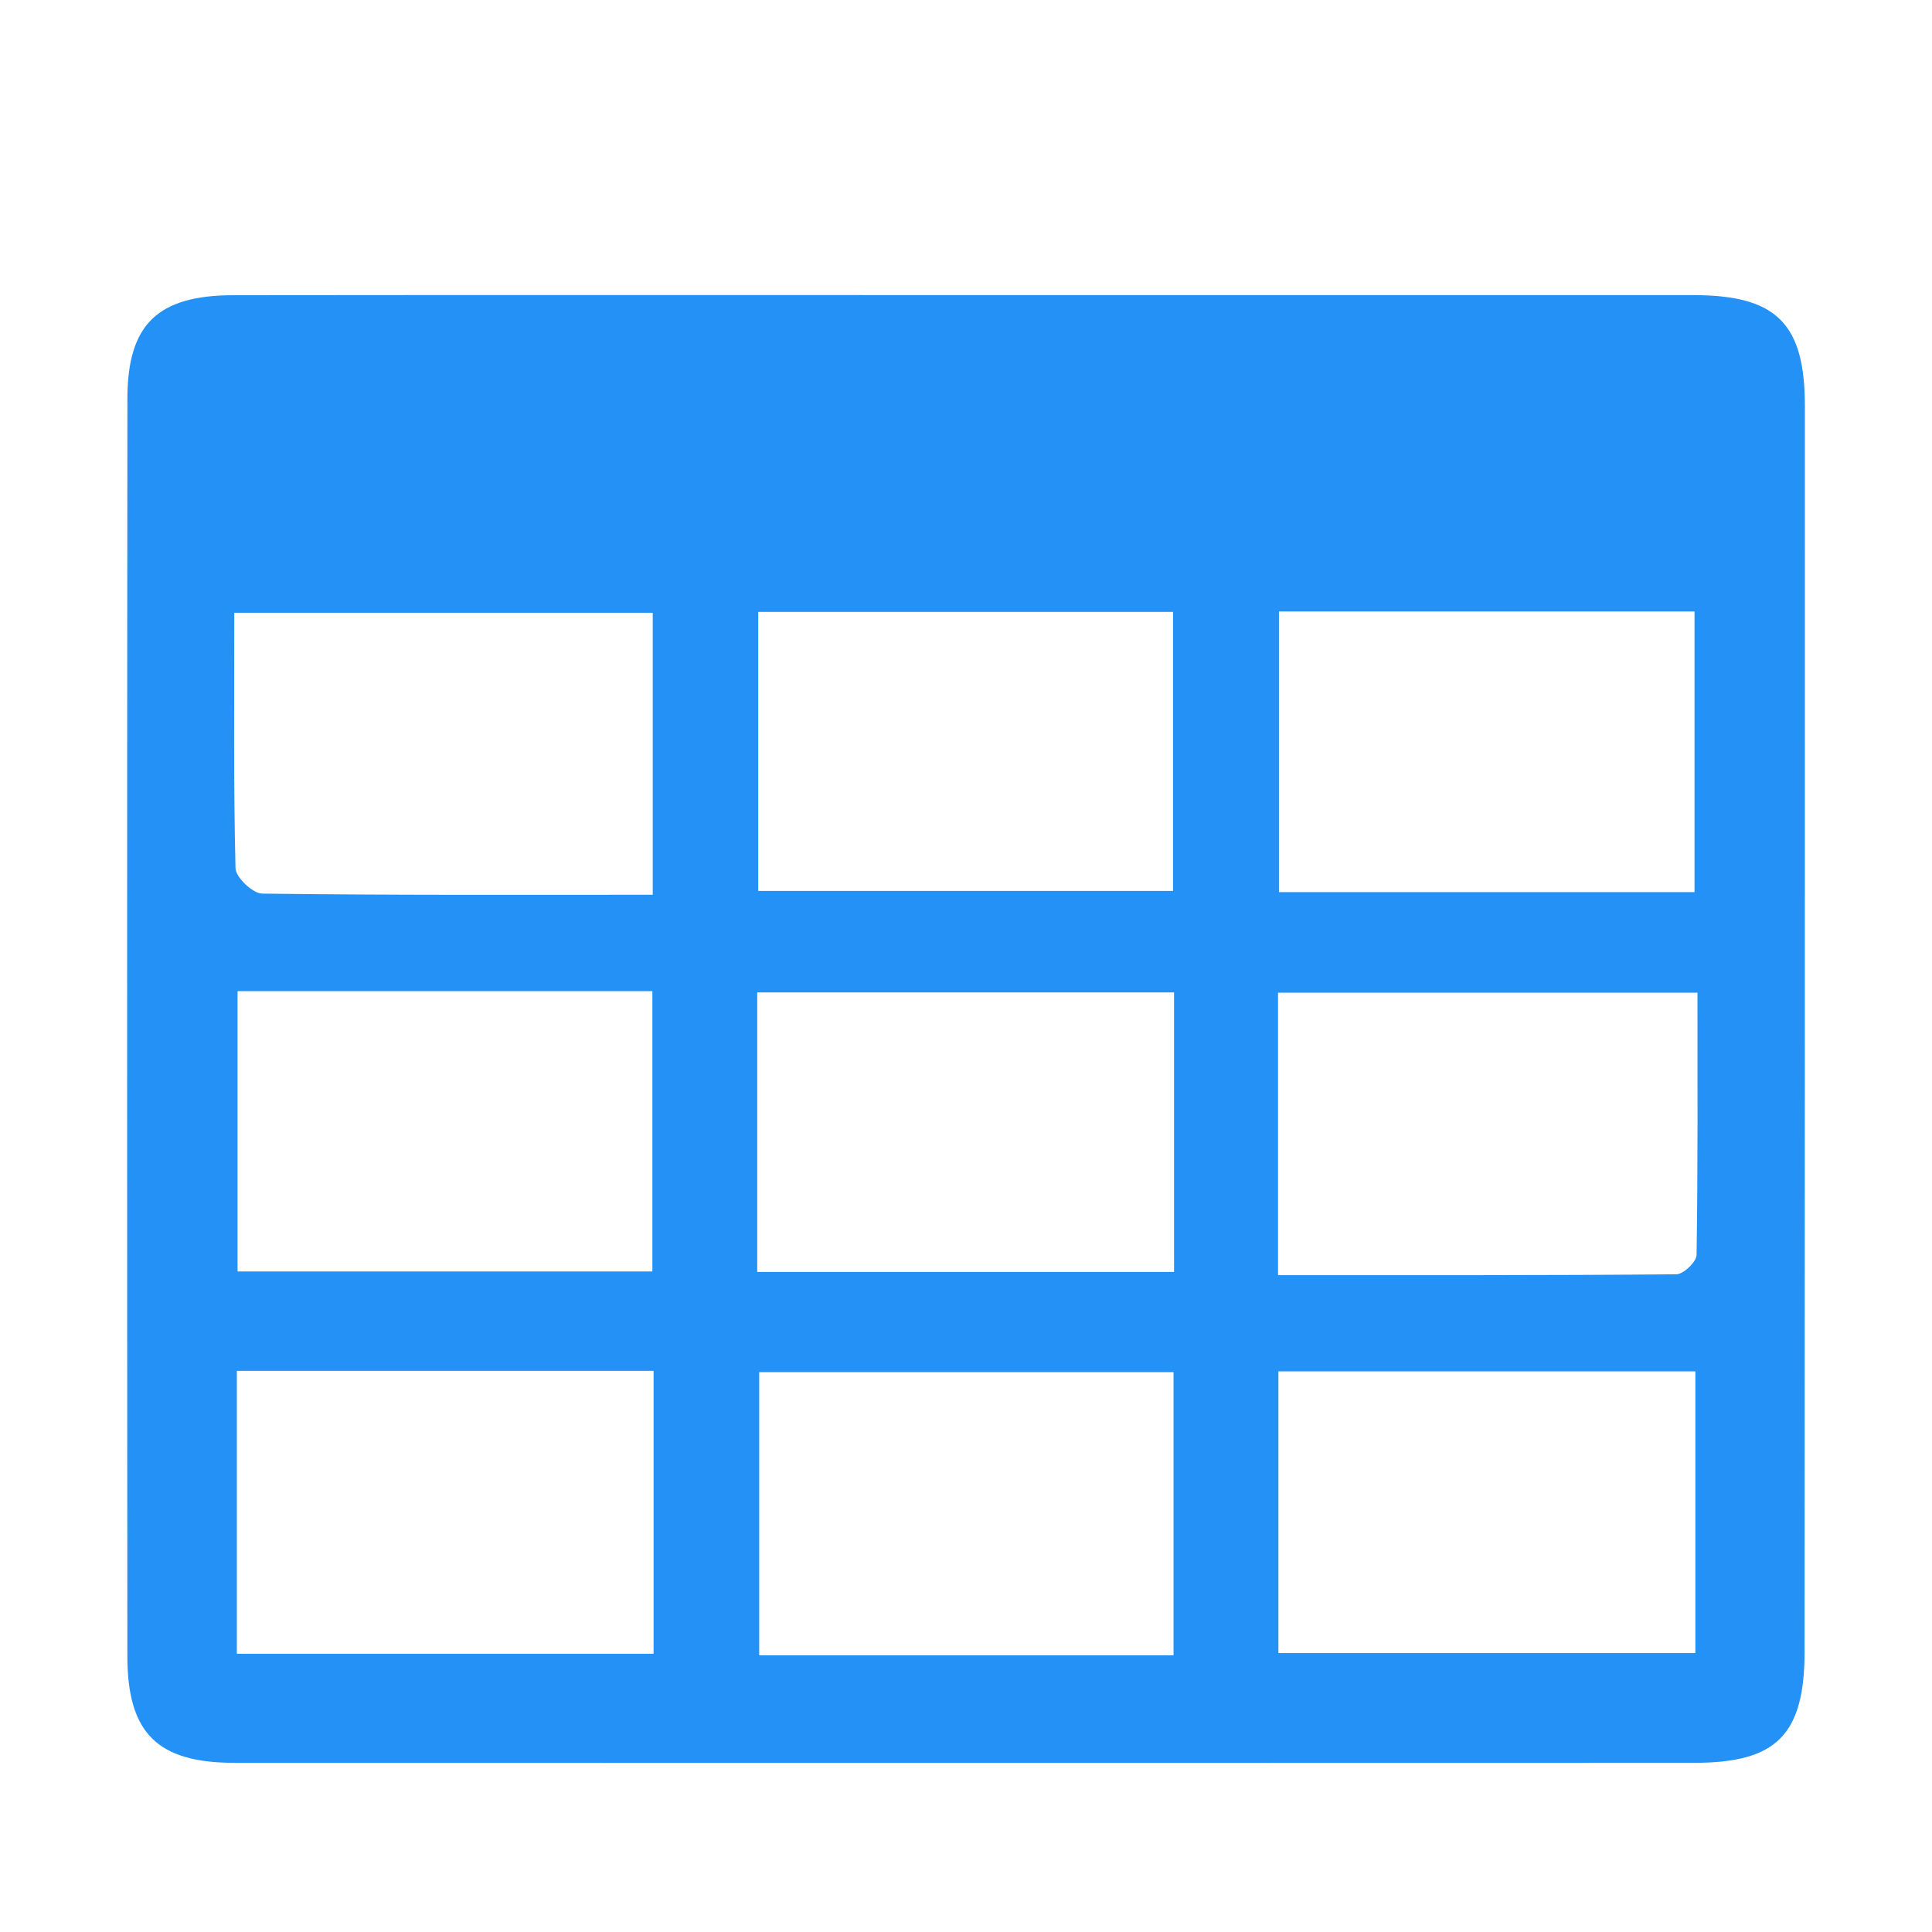
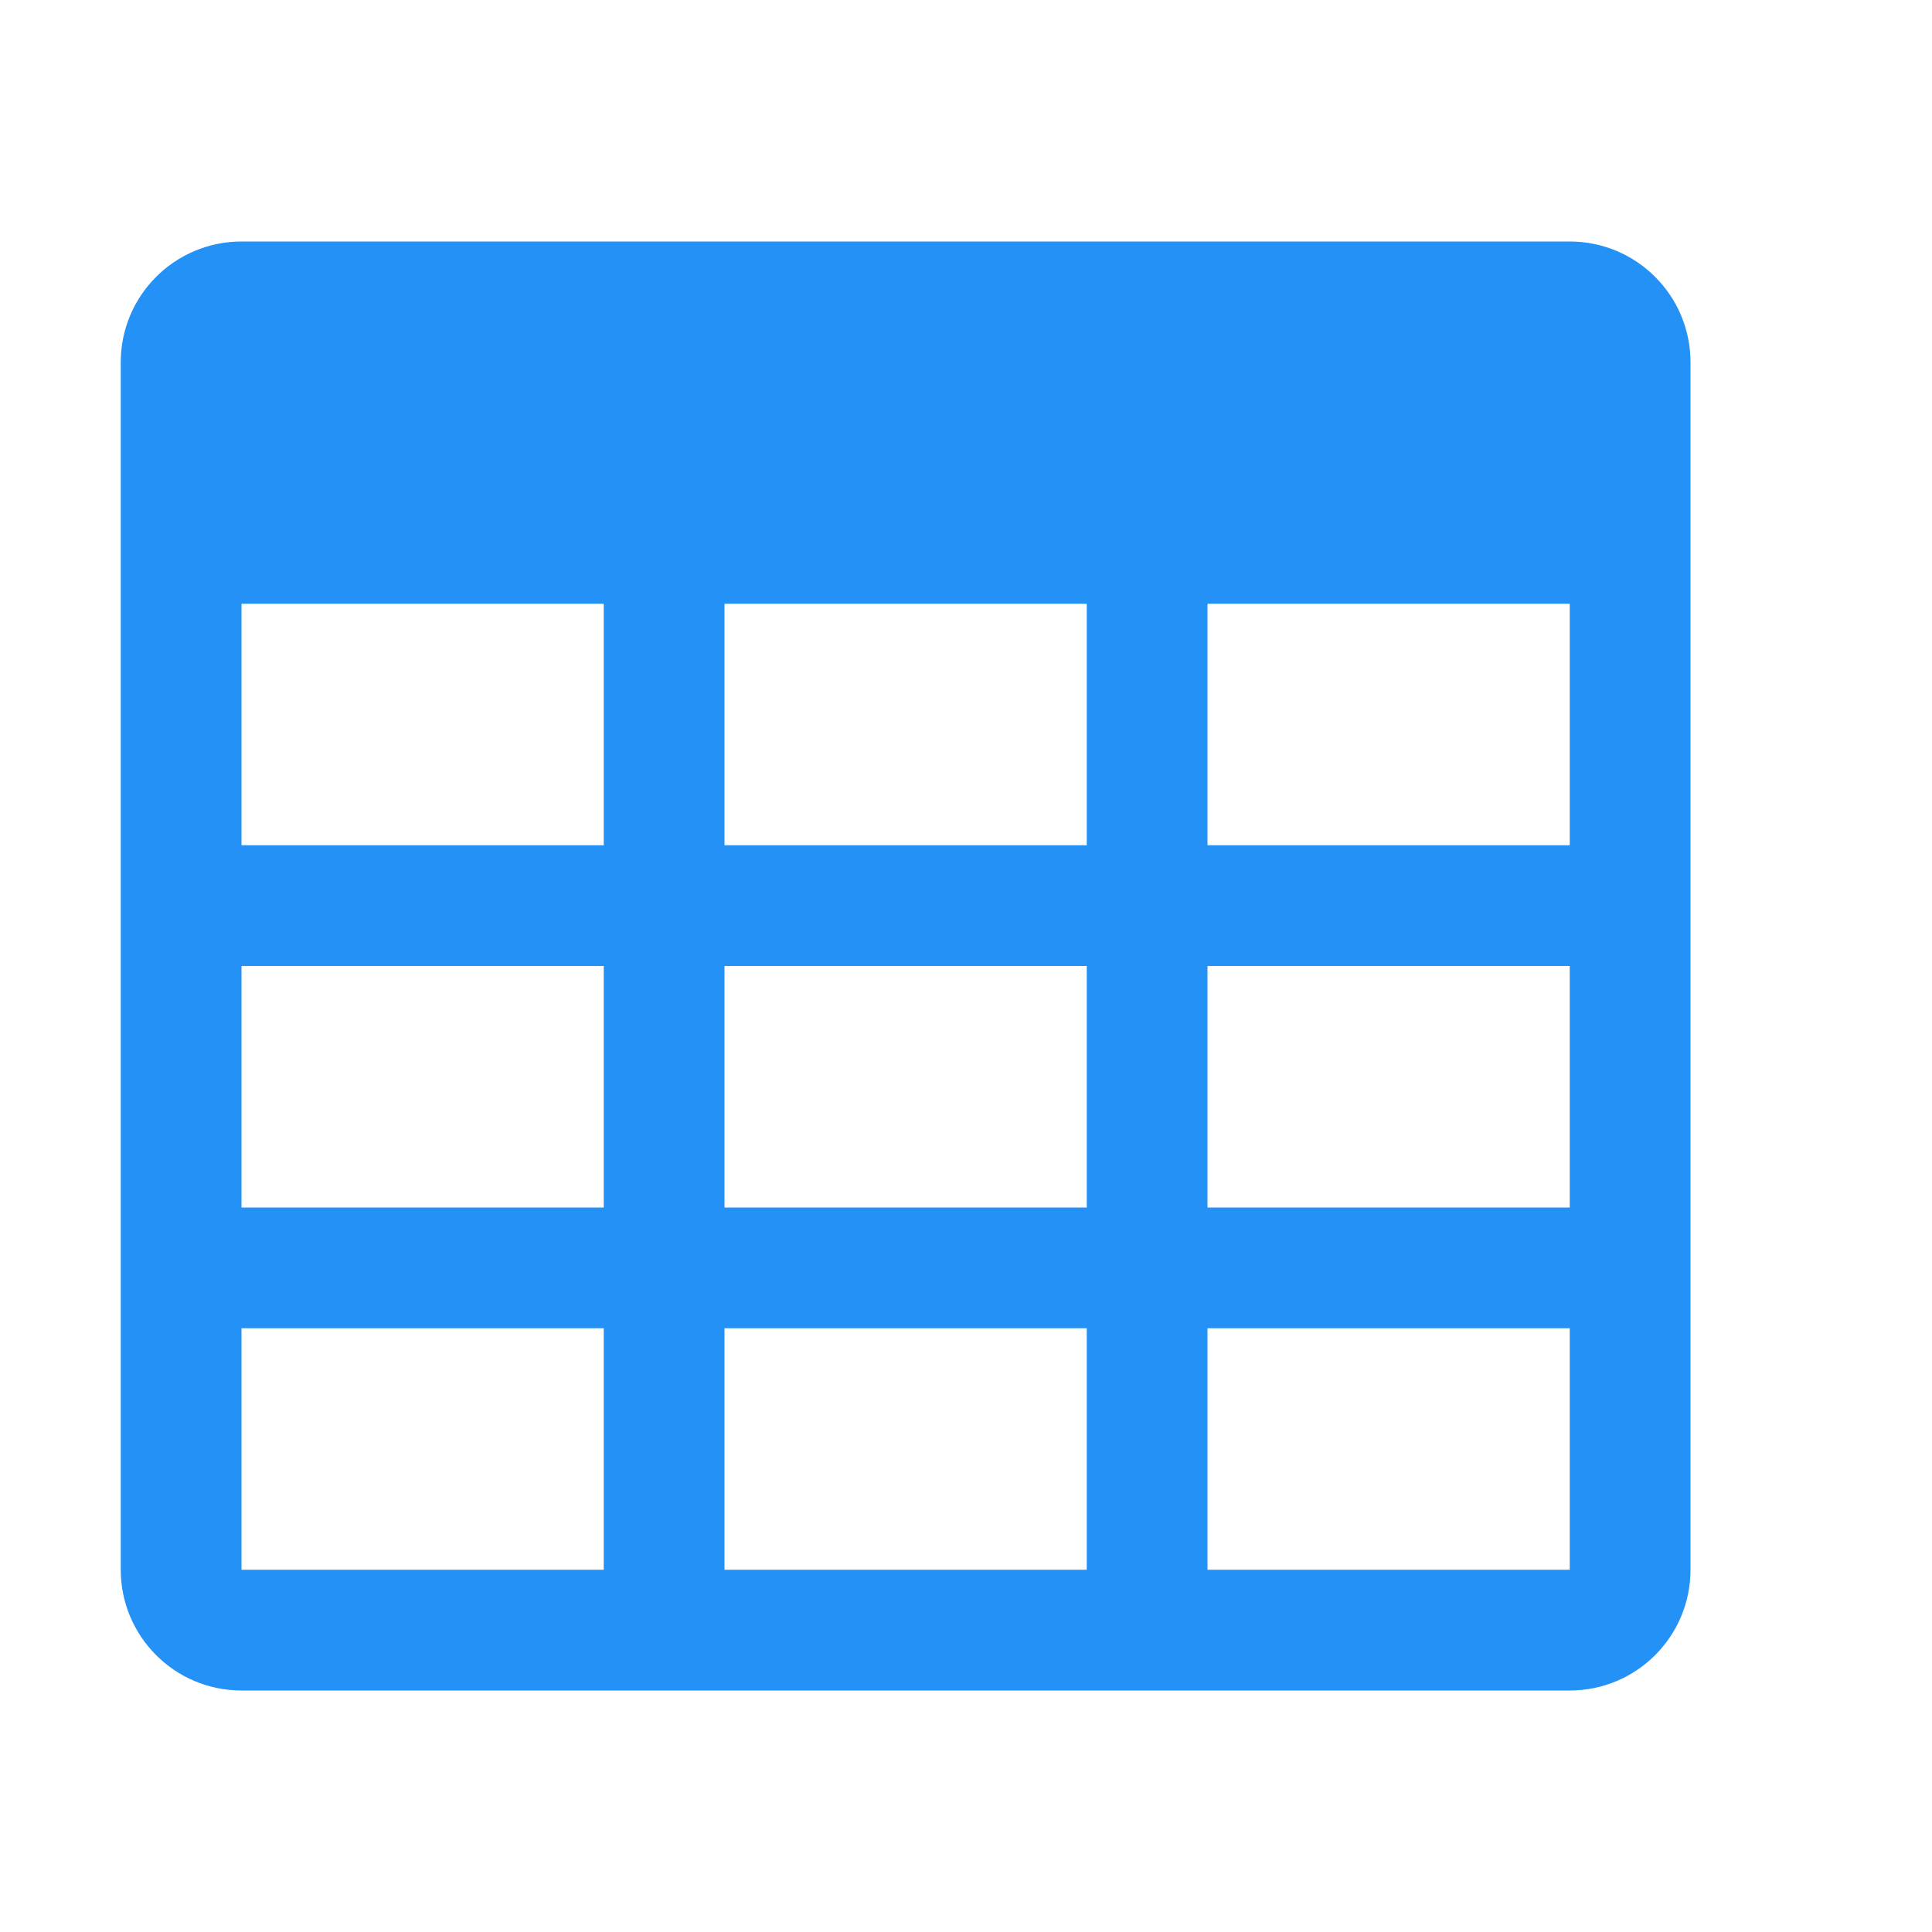
- <svg xmlns="http://www.w3.org/2000/svg" t="1513238960481" class="icon" style="" viewBox="0 0 1024 1024" version="1.1" p-id="3622" width="16" height="16">
+ <svg xmlns="http://www.w3.org/2000/svg" id="图层_1" data-name="图层 1" viewBox="0 0 16 16">
  <defs>
-     <style type="text/css" />
+     <style>.cls-1{fill:#2491f7;fill-rule:evenodd;}</style>
  </defs>
-   <path d="M513.921 156.407c127.828 0 255.657-0.03 383.485 0.013 44.089 0.019 59.21 14.926 59.215 58.73 0.013 219.974-0.015 439.949-0.146 659.925-0.024 44.347-14.682 59.243-58.461 59.254-257.886 0.087-515.771 0.077-773.657 0.01-40.816-0.01-56.815-15.596-56.85-56.475-0.169-222.214-0.184-444.423 0.019-666.637 0.039-39.369 16.111-54.722 56.217-54.76C253.807 156.318 383.863 156.411 513.921 156.407L513.921 156.407zM346.409 726.569 125.54 726.569l0 149.938 220.868 0L346.409 726.569 346.409 726.569zM621.994 877.371 621.994 727.268 402.39 727.268l0 150.104L621.994 877.371 621.994 877.371zM677.58 876.171l221.005 0L898.586 726.86 677.58 726.86 677.58 876.171 677.58 876.171zM125.915 525.313l0 148.592 219.858 0L345.773 525.313 125.915 525.313 125.915 525.313zM677.387 675.855c72.062 0 141.608 0.166 211.145-0.452 3.749-0.034 10.623-6.6 10.686-10.209 0.723-46.407 0.475-92.832 0.475-139.045L677.387 526.149C677.387 576.251 677.387 624.295 677.387 675.855L677.387 675.855zM401.345 674.15l220.927 0L622.271 526.004 401.345 526.004 401.345 674.15 401.345 674.15zM345.968 474.235 345.968 324.793 124.181 324.793c0 46.536-0.452 90.989 0.646 135.405 0.117 4.79 9.137 13.367 14.11 13.431C207.187 474.528 275.46 474.235 345.968 474.235L345.968 474.235zM401.884 472.205l219.848 0L621.732 324.332 401.884 324.332 401.884 472.205 401.884 472.205zM898.129 472.831 898.129 324.113 677.868 324.113l0 148.718L898.129 472.831 898.129 472.831zM898.129 472.831" p-id="3623" fill="#2491F7" />
+   <path class="cls-1" d="M10,11v2h3V11Zm0-3v2h3V8ZM2,11v2H5V11Zm4,0v2H9V11ZM2,8v2H5V8ZM6,8v2H9V8Zm4-3V7h3V5ZM2,5V7H5V5ZM6,5V7H9V5ZM2,2H13a1,1,0,0,1,1,1V13a1,1,0,0,1-1,1H2a1,1,0,0,1-1-1V3A1,1,0,0,1,2,2Z" />
</svg>
